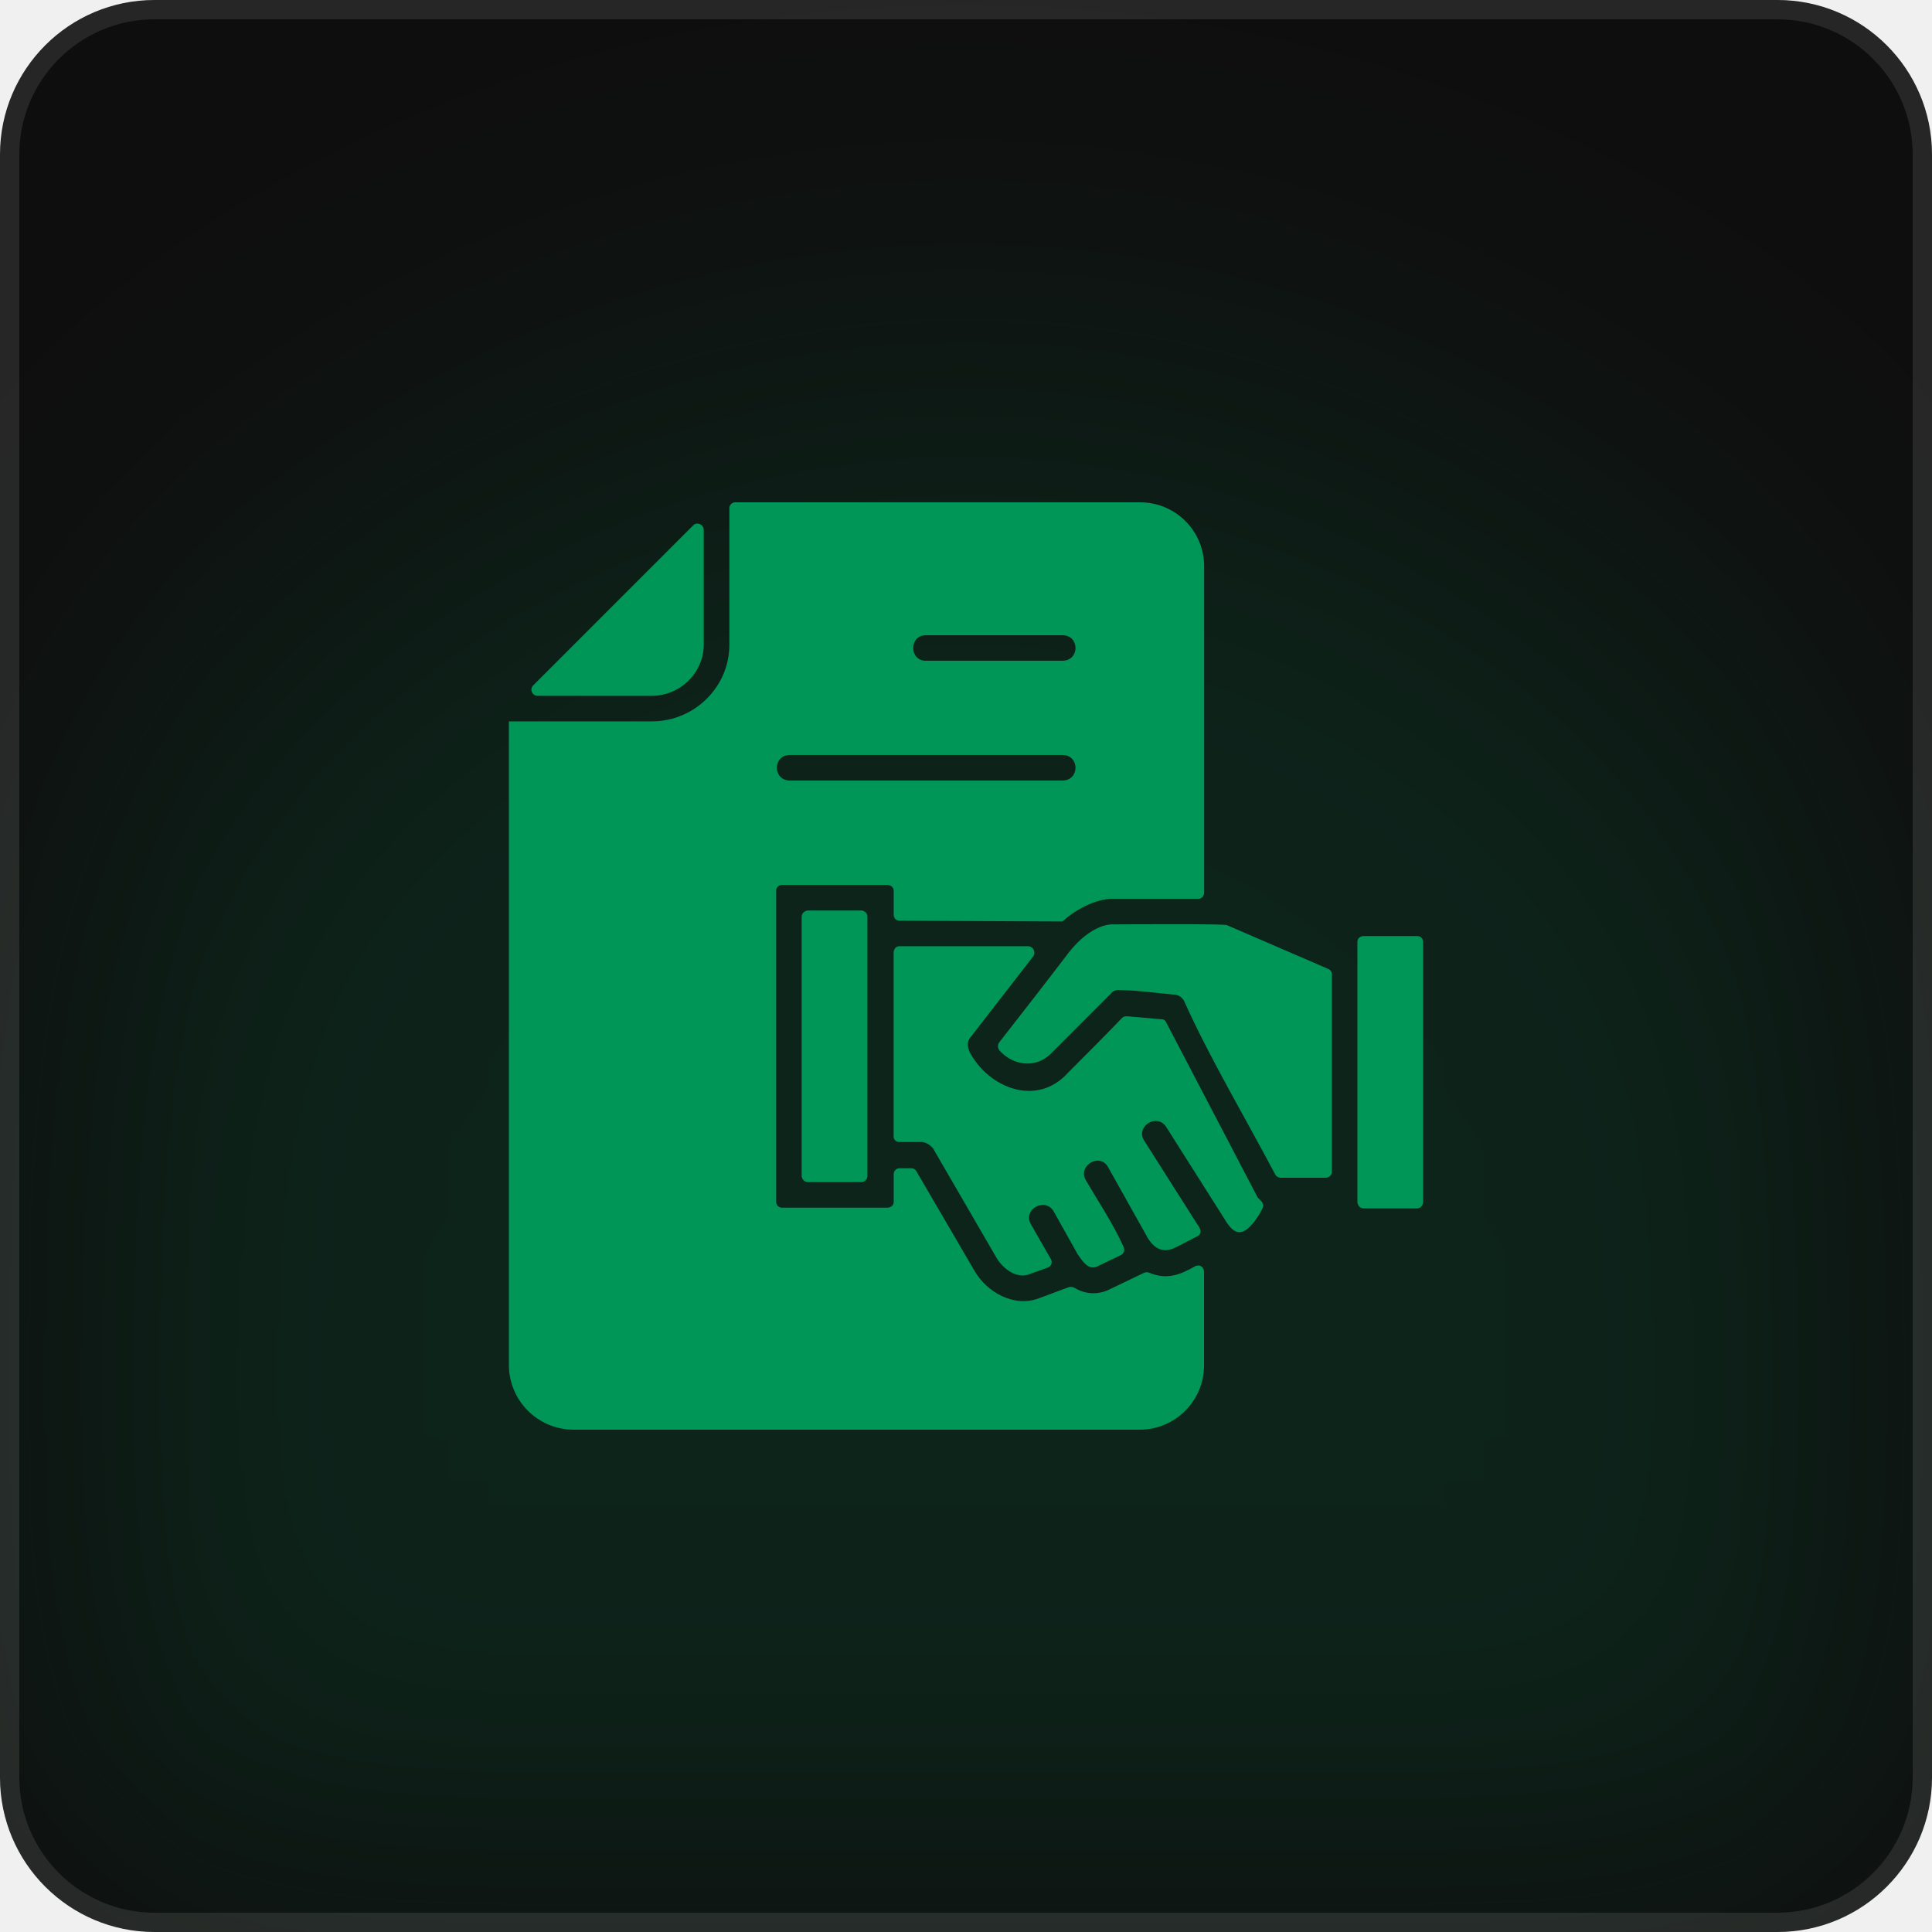
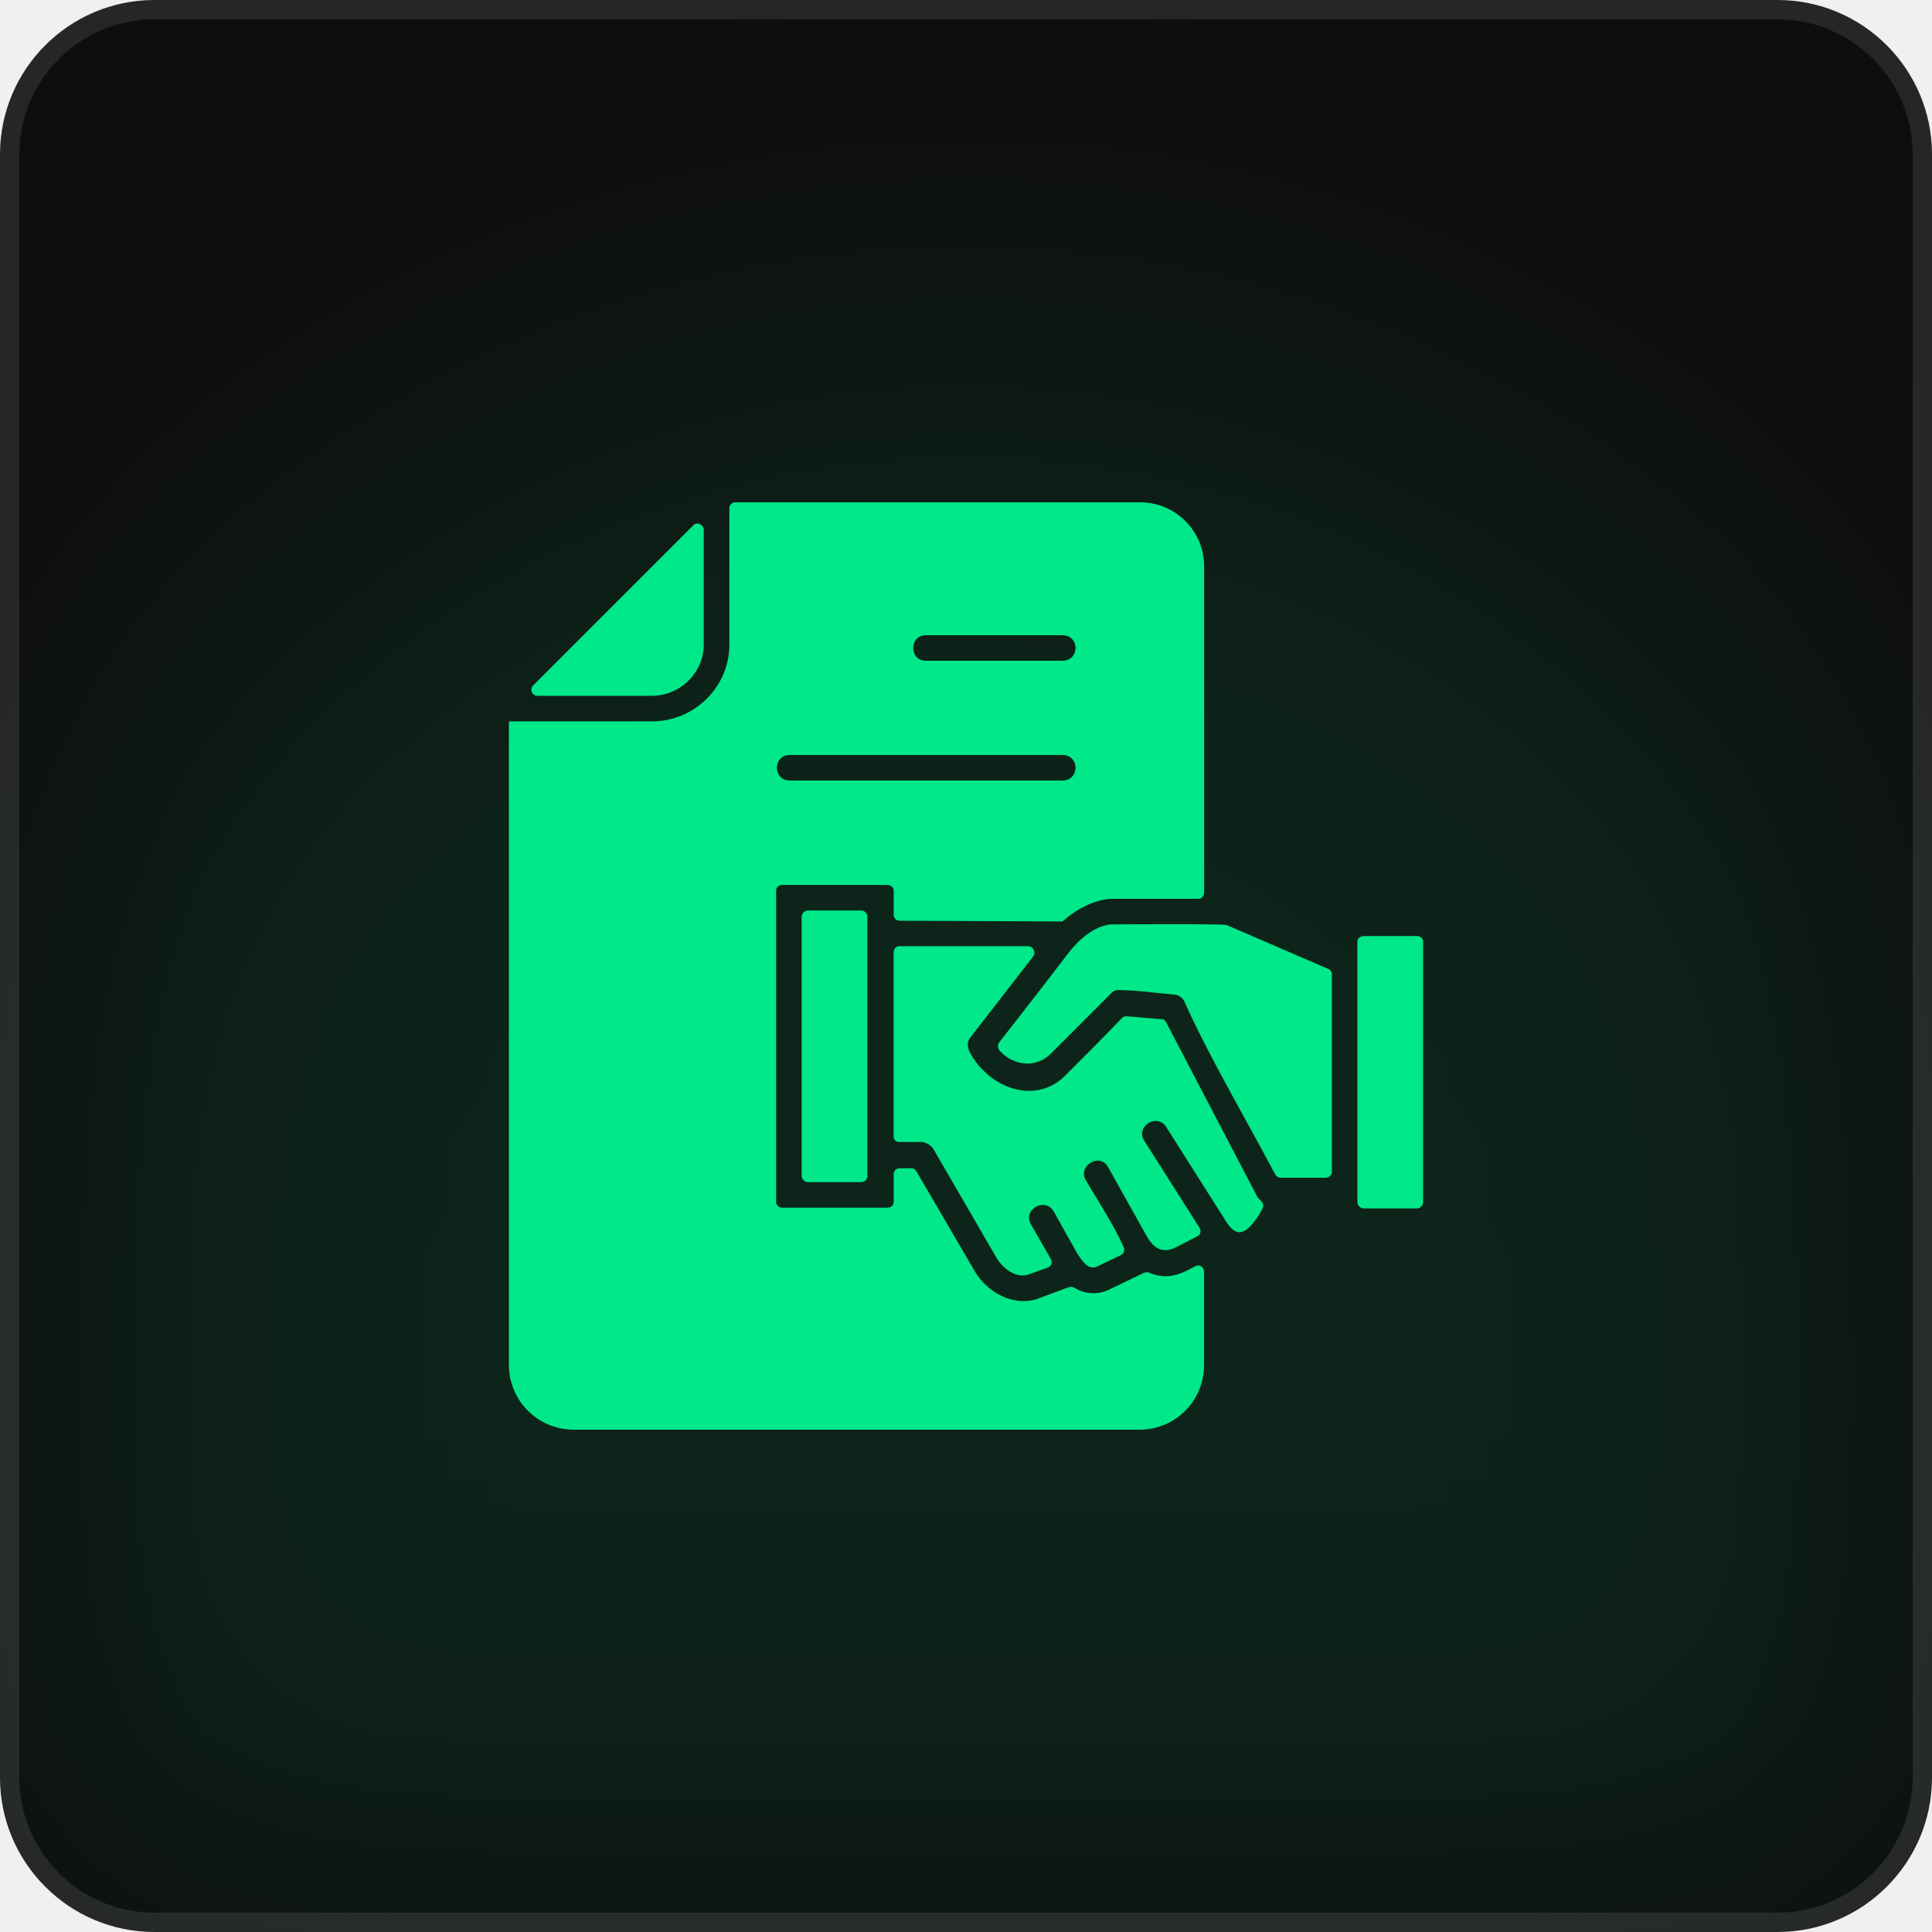
<svg xmlns="http://www.w3.org/2000/svg" width="100" height="100" viewBox="0 0 100 100" fill="none">
-   <g clip-path="url(#clip0_5392_38538)">
+   <g clip-path="url(#clip0_5705_17436)">
    <rect width="100" height="100" rx="8" fill="#0E0E0E" />
-     <g opacity="0.1" filter="url(#filter0_f_5392_38538)">
+     <g opacity="0.1" filter="url(#filter0_f_5705_17436)">
      <circle cx="50" cy="72" r="53" fill="#00E889" />
    </g>
-     <g clip-path="url(#clip1_5392_38538)">
-       <path fill-rule="evenodd" clip-rule="evenodd" d="M38.056 26H58.999C59.437 25.998 59.871 26.082 60.275 26.248C60.68 26.415 61.048 26.659 61.357 26.969C61.666 27.278 61.911 27.646 62.078 28.05C62.244 28.455 62.328 28.889 62.326 29.326V46.183C62.326 46.37 62.212 46.523 62.023 46.523H57.523C57.484 46.523 56.314 46.523 54.992 47.695L46.56 47.656C46.52 47.657 46.481 47.649 46.444 47.634C46.407 47.619 46.373 47.597 46.345 47.569C46.317 47.541 46.295 47.507 46.28 47.471C46.265 47.434 46.258 47.394 46.258 47.354V46.108C46.258 45.92 46.107 45.805 45.918 45.805H40.475C40.435 45.804 40.396 45.812 40.359 45.827C40.322 45.842 40.288 45.864 40.26 45.892C40.232 45.92 40.209 45.954 40.194 45.991C40.179 46.028 40.172 46.068 40.173 46.108V62.208C40.172 62.248 40.18 62.288 40.195 62.325C40.21 62.361 40.232 62.395 40.26 62.423C40.288 62.451 40.322 62.473 40.359 62.488C40.396 62.503 40.436 62.511 40.475 62.51H45.918C46.105 62.51 46.258 62.397 46.258 62.208V60.772C46.257 60.732 46.265 60.693 46.28 60.656C46.295 60.619 46.317 60.585 46.345 60.557C46.373 60.529 46.407 60.506 46.444 60.491C46.48 60.476 46.52 60.469 46.56 60.469H47.164C47.219 60.467 47.272 60.48 47.319 60.507C47.366 60.534 47.404 60.573 47.43 60.621L50.453 65.799C51.096 66.895 52.494 67.688 53.779 67.197L55.291 66.634C55.518 66.558 55.631 66.672 55.782 66.748C56.035 66.872 56.313 66.937 56.595 66.937C56.877 66.937 57.155 66.872 57.408 66.748L59.222 65.878C59.263 65.859 59.308 65.849 59.354 65.849C59.4 65.849 59.444 65.859 59.486 65.878C60.394 66.253 61.073 65.991 61.867 65.537C62.094 65.425 62.321 65.576 62.321 65.84V70.678C62.319 71.558 61.968 72.401 61.346 73.024C60.723 73.646 59.88 73.997 58.999 74H29.666C28.786 73.993 27.945 73.64 27.323 73.017C26.7 72.395 26.347 71.554 26.34 70.674V37.338H33.746C35.938 37.338 37.752 35.563 37.752 33.37V26.303C37.751 26.263 37.759 26.223 37.774 26.186C37.789 26.149 37.811 26.115 37.84 26.087C37.868 26.059 37.902 26.037 37.939 26.021C37.976 26.007 38.016 25.999 38.056 26ZM44.595 47.128H41.836C41.751 47.125 41.669 47.155 41.606 47.212C41.542 47.268 41.503 47.346 41.495 47.43V60.885C41.503 60.969 41.543 61.047 41.606 61.103C41.669 61.16 41.751 61.19 41.836 61.187H44.595C44.673 61.182 44.747 61.148 44.802 61.093C44.858 61.038 44.892 60.964 44.897 60.885V47.43C44.892 47.352 44.858 47.278 44.803 47.222C44.747 47.166 44.673 47.133 44.595 47.128ZM68.937 60.658V50.454C68.942 50.39 68.927 50.326 68.893 50.272C68.859 50.217 68.809 50.175 68.749 50.151L63.499 47.883C63.349 47.808 58.171 47.846 57.529 47.846C57.49 47.846 56.47 47.846 55.336 49.282C54.126 50.869 52.917 52.419 51.708 53.969C51.668 54.033 51.65 54.109 51.657 54.184C51.663 54.259 51.694 54.33 51.745 54.386C52.426 55.141 53.598 55.33 54.392 54.537L57.49 51.437C57.546 51.363 57.622 51.306 57.709 51.273C57.796 51.239 57.89 51.232 57.981 51.25C58.813 51.25 59.871 51.402 60.74 51.477C60.861 51.477 60.979 51.513 61.08 51.579C61.181 51.646 61.26 51.741 61.308 51.852C62.556 54.649 64.52 57.974 65.995 60.772C66.023 60.828 66.066 60.876 66.12 60.909C66.173 60.942 66.235 60.96 66.298 60.959H68.603C68.688 60.962 68.77 60.932 68.833 60.876C68.896 60.82 68.936 60.742 68.944 60.658L68.937 60.658ZM73.359 48.45H70.598C70.411 48.45 70.258 48.564 70.258 48.753V62.208C70.258 62.253 70.267 62.297 70.284 62.339C70.301 62.38 70.326 62.417 70.357 62.449C70.389 62.481 70.427 62.506 70.468 62.523C70.509 62.54 70.554 62.549 70.598 62.548H73.357C73.441 62.541 73.519 62.501 73.575 62.438C73.631 62.375 73.661 62.293 73.659 62.208V48.753C73.66 48.713 73.653 48.674 73.638 48.637C73.623 48.6 73.6 48.566 73.572 48.538C73.544 48.51 73.511 48.487 73.474 48.472C73.437 48.457 73.397 48.45 73.357 48.45H73.359ZM46.56 59.109H47.732C47.957 59.145 48.16 59.267 48.299 59.449L51.587 65.118C51.927 65.685 52.645 66.214 53.287 65.95L54.232 65.609C54.276 65.594 54.315 65.569 54.347 65.536C54.38 65.503 54.404 65.463 54.419 65.42C54.434 65.376 54.438 65.329 54.432 65.284C54.426 65.238 54.41 65.194 54.384 65.156L53.363 63.374C52.91 62.619 54.081 61.939 54.535 62.695L55.782 64.924C56.046 65.299 56.349 65.794 56.84 65.529L58.012 64.966C58.087 64.93 58.144 64.867 58.172 64.789C58.2 64.711 58.197 64.625 58.163 64.55C57.596 63.303 56.878 62.245 56.194 61.073C55.778 60.317 56.95 59.637 57.365 60.431L59.334 63.945C59.675 64.588 60.166 64.928 60.884 64.55L61.98 63.988C62.244 63.836 62.131 63.571 61.98 63.382L59.221 59.036C58.767 58.318 59.863 57.599 60.354 58.318L63.491 63.269C63.983 64.025 64.399 63.874 64.89 63.269C65.068 63.048 65.22 62.807 65.344 62.551C65.495 62.248 65.193 62.135 65.079 61.947L60.355 52.906C60.334 52.856 60.296 52.814 60.248 52.786C60.201 52.759 60.145 52.748 60.091 52.755L58.353 52.604C58.239 52.604 58.165 52.604 58.087 52.679C57.181 53.624 56.236 54.569 55.291 55.514C53.666 57.328 51.171 56.309 50.189 54.456C50.075 54.192 50.037 53.927 50.226 53.7L53.477 49.505C53.512 49.456 53.533 49.397 53.538 49.337C53.542 49.276 53.53 49.215 53.503 49.161C53.476 49.107 53.435 49.061 53.383 49.028C53.332 48.995 53.273 48.977 53.212 48.975H46.556C46.369 48.975 46.254 49.127 46.254 49.316V58.806C46.251 58.846 46.257 58.887 46.271 58.925C46.285 58.964 46.307 58.998 46.335 59.027C46.364 59.056 46.399 59.078 46.437 59.092C46.475 59.106 46.516 59.112 46.556 59.109H46.56ZM47.921 34.201C47.051 34.201 47.051 32.879 47.921 32.879H54.989C55.895 32.879 55.895 34.201 54.989 34.201H47.921ZM27.587 35.487L35.864 27.209C36.051 26.983 36.426 27.134 36.426 27.436V33.37C36.426 34.806 35.217 36.015 33.743 36.015H27.814C27.753 36.014 27.694 35.995 27.644 35.961C27.594 35.927 27.555 35.879 27.531 35.824C27.507 35.768 27.5 35.707 27.51 35.647C27.52 35.587 27.546 35.532 27.587 35.487ZM40.891 40.4C39.984 40.4 39.984 39.077 40.891 39.077H54.989C55.895 39.077 55.895 40.4 54.989 40.4H40.891Z" fill="#009658" />
+     <g clip-path="url(#clip1_5705_17436)">
+       <path fill-rule="evenodd" clip-rule="evenodd" d="M38.056 26H58.999C59.437 25.998 59.871 26.082 60.275 26.248C60.68 26.415 61.048 26.659 61.357 26.969C61.666 27.278 61.911 27.646 62.078 28.05C62.244 28.455 62.328 28.889 62.326 29.326V46.183C62.326 46.37 62.212 46.523 62.023 46.523H57.523C57.484 46.523 56.314 46.523 54.992 47.695L46.56 47.656C46.52 47.657 46.481 47.649 46.444 47.634C46.407 47.619 46.373 47.597 46.345 47.569C46.317 47.541 46.295 47.507 46.28 47.471C46.265 47.434 46.258 47.394 46.258 47.354V46.108C46.258 45.92 46.107 45.805 45.918 45.805H40.475C40.435 45.804 40.396 45.812 40.359 45.827C40.322 45.842 40.288 45.864 40.26 45.892C40.232 45.92 40.209 45.954 40.194 45.991C40.179 46.028 40.172 46.068 40.173 46.108V62.208C40.172 62.248 40.18 62.288 40.195 62.325C40.21 62.361 40.232 62.395 40.26 62.423C40.288 62.451 40.322 62.473 40.359 62.488C40.396 62.503 40.436 62.511 40.475 62.51H45.918C46.105 62.51 46.258 62.397 46.258 62.208V60.772C46.257 60.732 46.265 60.693 46.28 60.656C46.295 60.619 46.317 60.585 46.345 60.557C46.373 60.529 46.407 60.506 46.444 60.491C46.48 60.476 46.52 60.469 46.56 60.469H47.164C47.219 60.467 47.272 60.48 47.319 60.507C47.366 60.534 47.404 60.573 47.43 60.621L50.453 65.799C51.096 66.895 52.494 67.688 53.779 67.197L55.291 66.634C55.518 66.558 55.631 66.672 55.782 66.748C56.035 66.872 56.313 66.937 56.595 66.937C56.877 66.937 57.155 66.872 57.408 66.748L59.222 65.878C59.263 65.859 59.308 65.849 59.354 65.849C59.4 65.849 59.444 65.859 59.486 65.878C60.394 66.253 61.073 65.991 61.867 65.537C62.094 65.425 62.321 65.576 62.321 65.84V70.678C62.319 71.558 61.968 72.401 61.346 73.024C60.723 73.646 59.88 73.997 58.999 74H29.666C28.786 73.993 27.945 73.64 27.323 73.017C26.7 72.395 26.347 71.554 26.34 70.674V37.338H33.746C35.938 37.338 37.752 35.563 37.752 33.37V26.303C37.751 26.263 37.759 26.223 37.774 26.186C37.789 26.149 37.811 26.115 37.84 26.087C37.868 26.059 37.902 26.037 37.939 26.021C37.976 26.007 38.016 25.999 38.056 26ZM44.595 47.128H41.836C41.751 47.125 41.669 47.155 41.606 47.212C41.542 47.268 41.503 47.346 41.495 47.43V60.885C41.503 60.969 41.543 61.047 41.606 61.103C41.669 61.16 41.751 61.19 41.836 61.187H44.595C44.673 61.182 44.747 61.148 44.802 61.093C44.858 61.038 44.892 60.964 44.897 60.885V47.43C44.892 47.352 44.858 47.278 44.803 47.222C44.747 47.166 44.673 47.133 44.595 47.128ZM68.937 60.658V50.454C68.942 50.39 68.927 50.326 68.893 50.272C68.859 50.217 68.809 50.175 68.749 50.151L63.499 47.883C63.349 47.808 58.171 47.846 57.529 47.846C57.49 47.846 56.47 47.846 55.336 49.282C54.126 50.869 52.917 52.419 51.708 53.969C51.668 54.033 51.65 54.109 51.657 54.184C51.663 54.259 51.694 54.33 51.745 54.386C52.426 55.141 53.598 55.33 54.392 54.537L57.49 51.437C57.546 51.363 57.622 51.306 57.709 51.273C57.796 51.239 57.89 51.232 57.981 51.25C58.813 51.25 59.871 51.402 60.74 51.477C60.861 51.477 60.979 51.513 61.08 51.579C61.181 51.646 61.26 51.741 61.308 51.852C62.556 54.649 64.52 57.974 65.995 60.772C66.023 60.828 66.066 60.876 66.12 60.909C66.173 60.942 66.235 60.96 66.298 60.959H68.603C68.688 60.962 68.77 60.932 68.833 60.876C68.896 60.82 68.936 60.742 68.944 60.658L68.937 60.658ZM73.359 48.45H70.598C70.411 48.45 70.258 48.564 70.258 48.753V62.208C70.258 62.253 70.267 62.297 70.284 62.339C70.301 62.38 70.326 62.417 70.357 62.449C70.389 62.481 70.427 62.506 70.468 62.523C70.509 62.54 70.554 62.549 70.598 62.548H73.357C73.441 62.541 73.519 62.501 73.575 62.438C73.631 62.375 73.661 62.293 73.659 62.208V48.753C73.66 48.713 73.653 48.674 73.638 48.637C73.623 48.6 73.6 48.566 73.572 48.538C73.544 48.51 73.511 48.487 73.474 48.472C73.437 48.457 73.397 48.45 73.357 48.45H73.359ZM46.56 59.109H47.732C47.957 59.145 48.16 59.267 48.299 59.449L51.587 65.118C51.927 65.685 52.645 66.214 53.287 65.95L54.232 65.609C54.276 65.594 54.315 65.569 54.347 65.536C54.38 65.503 54.404 65.463 54.419 65.42C54.434 65.376 54.438 65.329 54.432 65.284C54.426 65.238 54.41 65.194 54.384 65.156L53.363 63.374C52.91 62.619 54.081 61.939 54.535 62.695L55.782 64.924C56.046 65.299 56.349 65.794 56.84 65.529L58.012 64.966C58.087 64.93 58.144 64.867 58.172 64.789C58.2 64.711 58.197 64.625 58.163 64.55C57.596 63.303 56.878 62.245 56.194 61.073C55.778 60.317 56.95 59.637 57.365 60.431L59.334 63.945C59.675 64.588 60.166 64.928 60.884 64.55L61.98 63.988C62.244 63.836 62.131 63.571 61.98 63.382L59.221 59.036C58.767 58.318 59.863 57.599 60.354 58.318L63.491 63.269C63.983 64.025 64.399 63.874 64.89 63.269C65.068 63.048 65.22 62.807 65.344 62.551C65.495 62.248 65.193 62.135 65.079 61.947L60.355 52.906C60.334 52.856 60.296 52.814 60.248 52.786C60.201 52.759 60.145 52.748 60.091 52.755L58.353 52.604C58.239 52.604 58.165 52.604 58.087 52.679C57.181 53.624 56.236 54.569 55.291 55.514C53.666 57.328 51.171 56.309 50.189 54.456C50.075 54.192 50.037 53.927 50.226 53.7L53.477 49.505C53.512 49.456 53.533 49.397 53.538 49.337C53.542 49.276 53.53 49.215 53.503 49.161C53.476 49.107 53.435 49.061 53.383 49.028C53.332 48.995 53.273 48.977 53.212 48.975H46.556C46.369 48.975 46.254 49.127 46.254 49.316V58.806C46.251 58.846 46.257 58.887 46.271 58.925C46.285 58.964 46.307 58.998 46.335 59.027C46.364 59.056 46.399 59.078 46.437 59.092C46.475 59.106 46.516 59.112 46.556 59.109H46.56ZM47.921 34.201C47.051 34.201 47.051 32.879 47.921 32.879H54.989C55.895 32.879 55.895 34.201 54.989 34.201H47.921ZM27.587 35.487L35.864 27.209C36.051 26.983 36.426 27.134 36.426 27.436V33.37C36.426 34.806 35.217 36.015 33.743 36.015H27.814C27.753 36.014 27.694 35.995 27.644 35.961C27.594 35.927 27.555 35.879 27.531 35.824C27.507 35.768 27.5 35.707 27.51 35.647C27.52 35.587 27.546 35.532 27.587 35.487ZM40.891 40.4C39.984 40.4 39.984 39.077 40.891 39.077H54.989C55.895 39.077 55.895 40.4 54.989 40.4H40.891Z" fill="#00E889" />
    </g>
  </g>
  <rect x="0.5" y="0.5" width="99" height="99" rx="7.5" stroke="white" stroke-opacity="0.1" />
  <defs>
-     <filter id="filter0_f_5392_38538" x="-33" y="-11" width="166" height="166" filterUnits="userSpaceOnUse" color-interpolation-filters="sRGB">
+     <filter id="filter0_f_5705_17436" x="-33" y="-11" width="166" height="166" filterUnits="userSpaceOnUse" color-interpolation-filters="sRGB">
      <feFlood flood-opacity="0" result="BackgroundImageFix" />
      <feBlend mode="normal" in="SourceGraphic" in2="BackgroundImageFix" result="shape" />
-       <feGaussianBlur stdDeviation="15" result="effect1_foregroundBlur_5392_38538" />
+       <feGaussianBlur stdDeviation="15" result="effect1_foregroundBlur_5705_17436" />
    </filter>
-     <clipPath id="clip0_5392_38538">
+     <clipPath id="clip0_5705_17436">
      <rect width="100" height="100" rx="8" fill="white" />
    </clipPath>
-     <clipPath id="clip1_5392_38538">
+     <clipPath id="clip1_5705_17436">
      <rect width="48" height="48" fill="white" transform="translate(26 26)" />
    </clipPath>
  </defs>
</svg>
